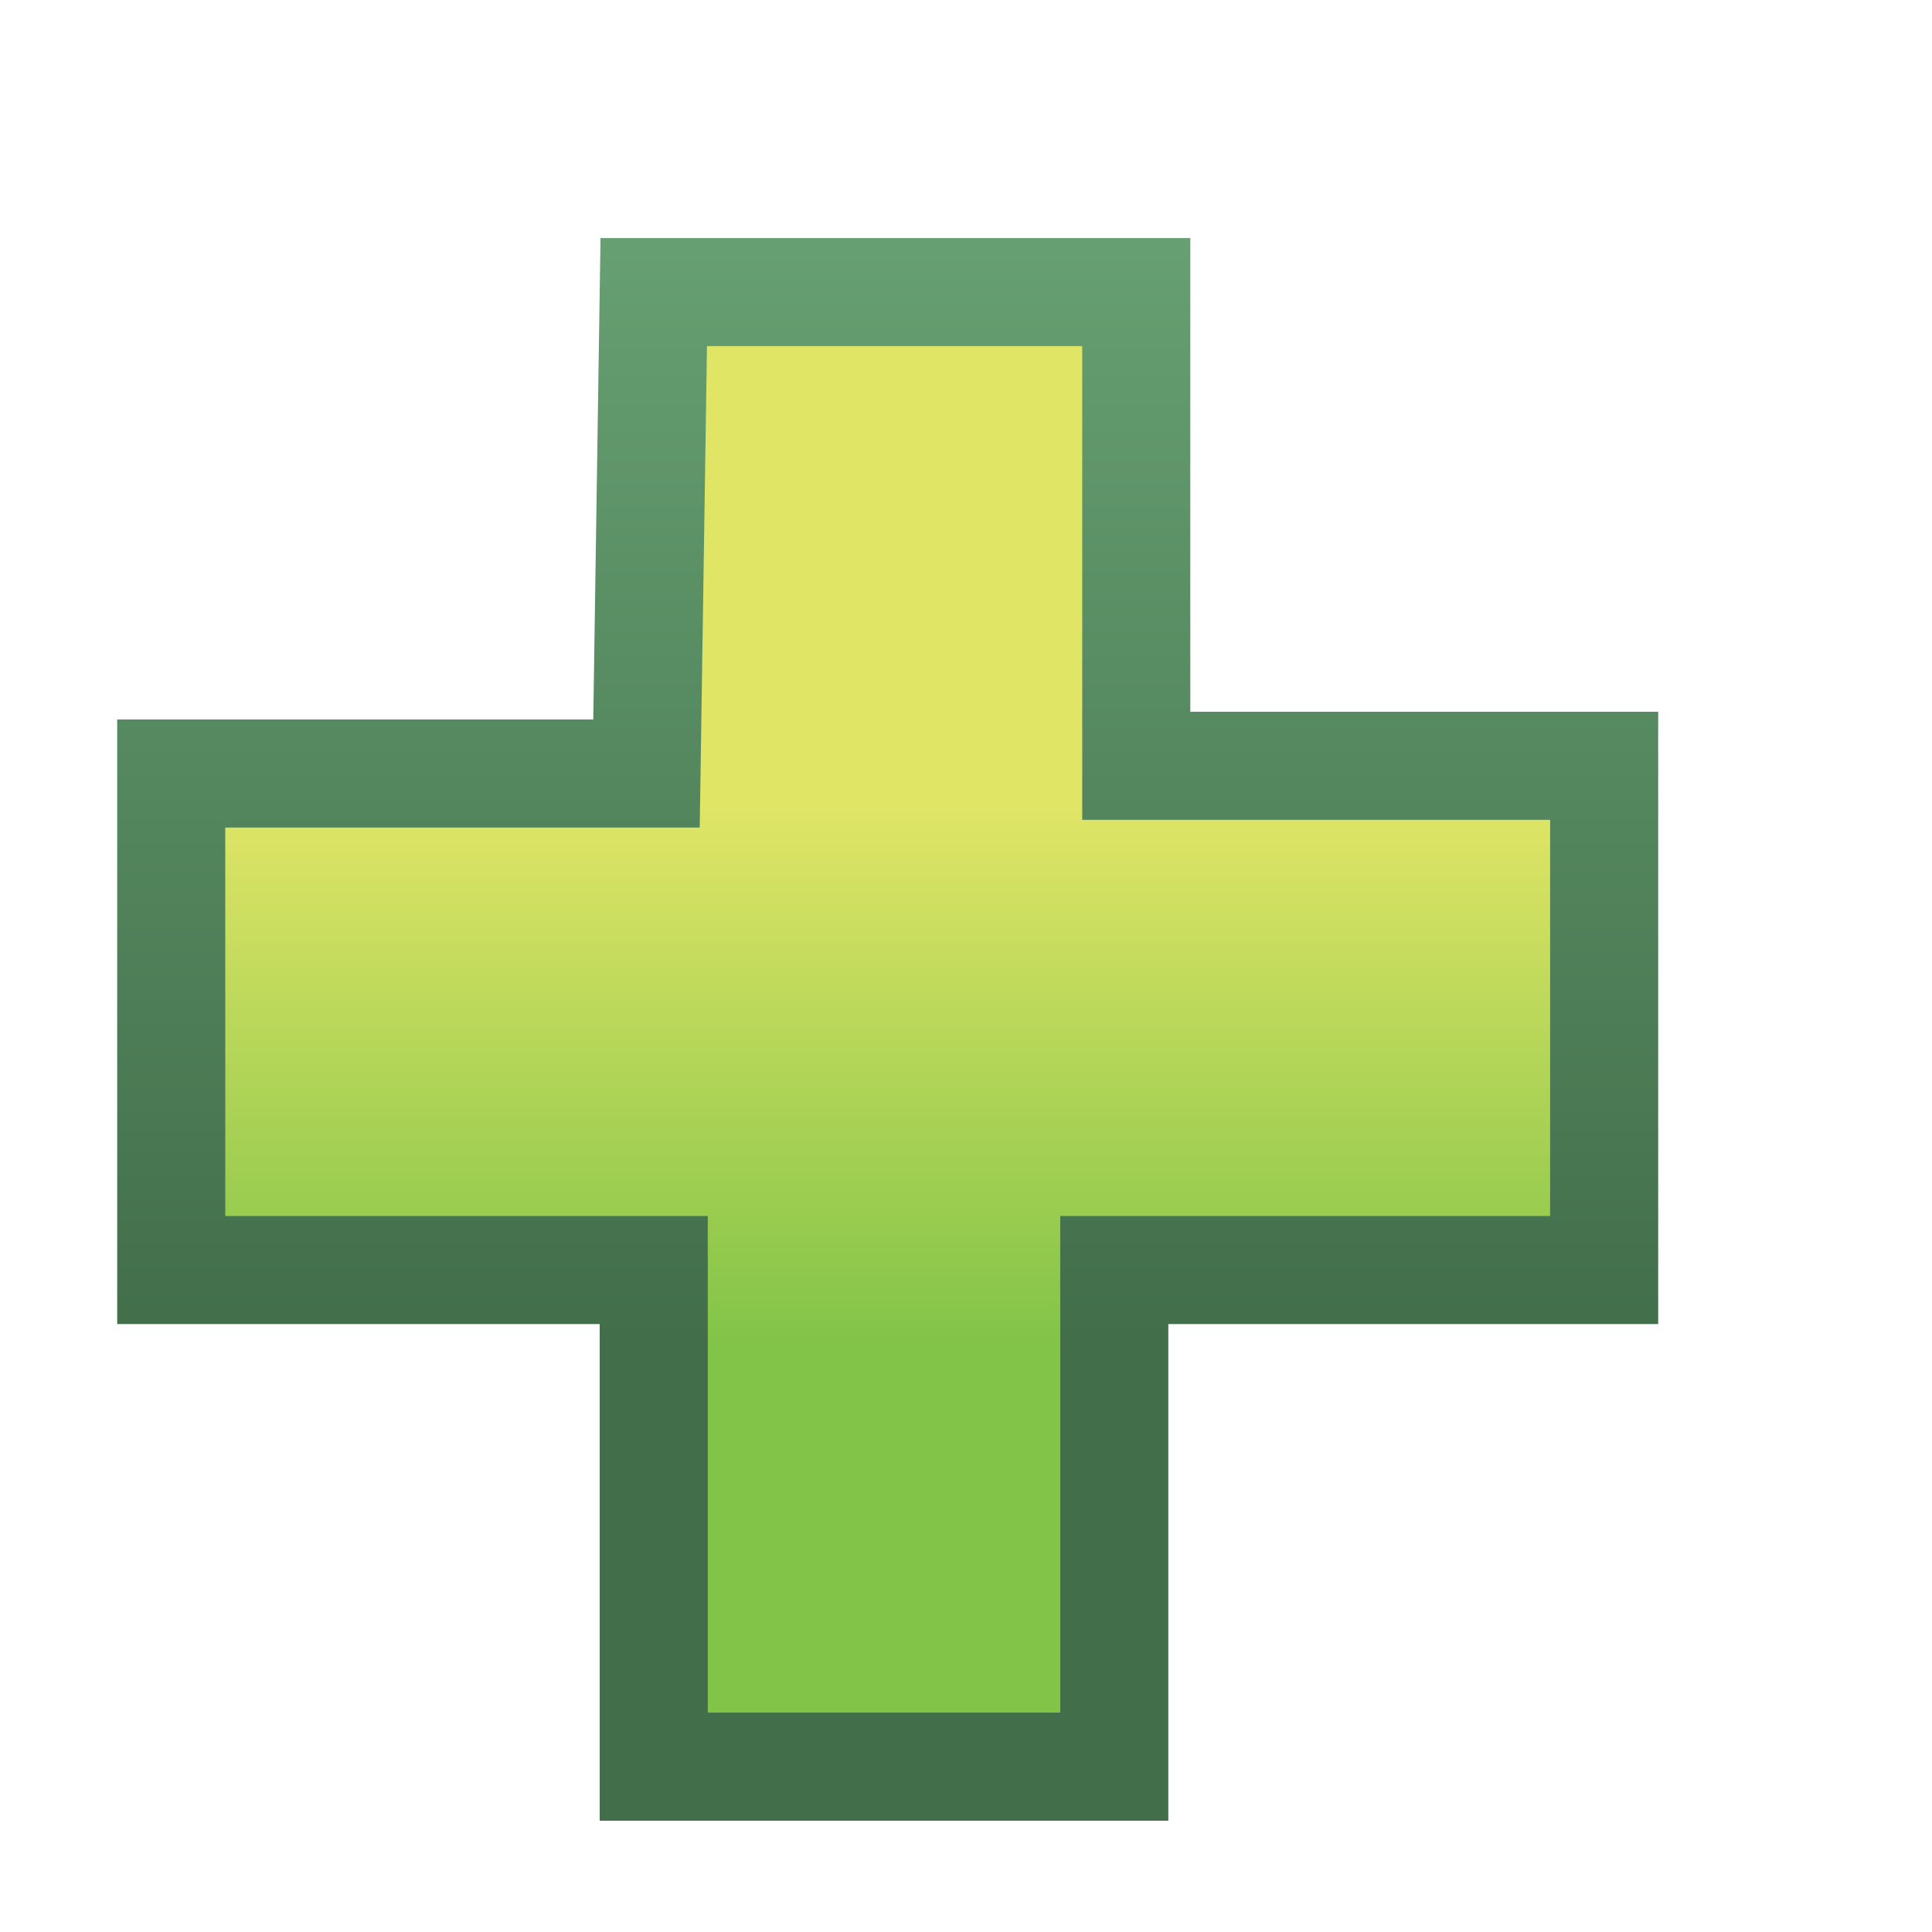
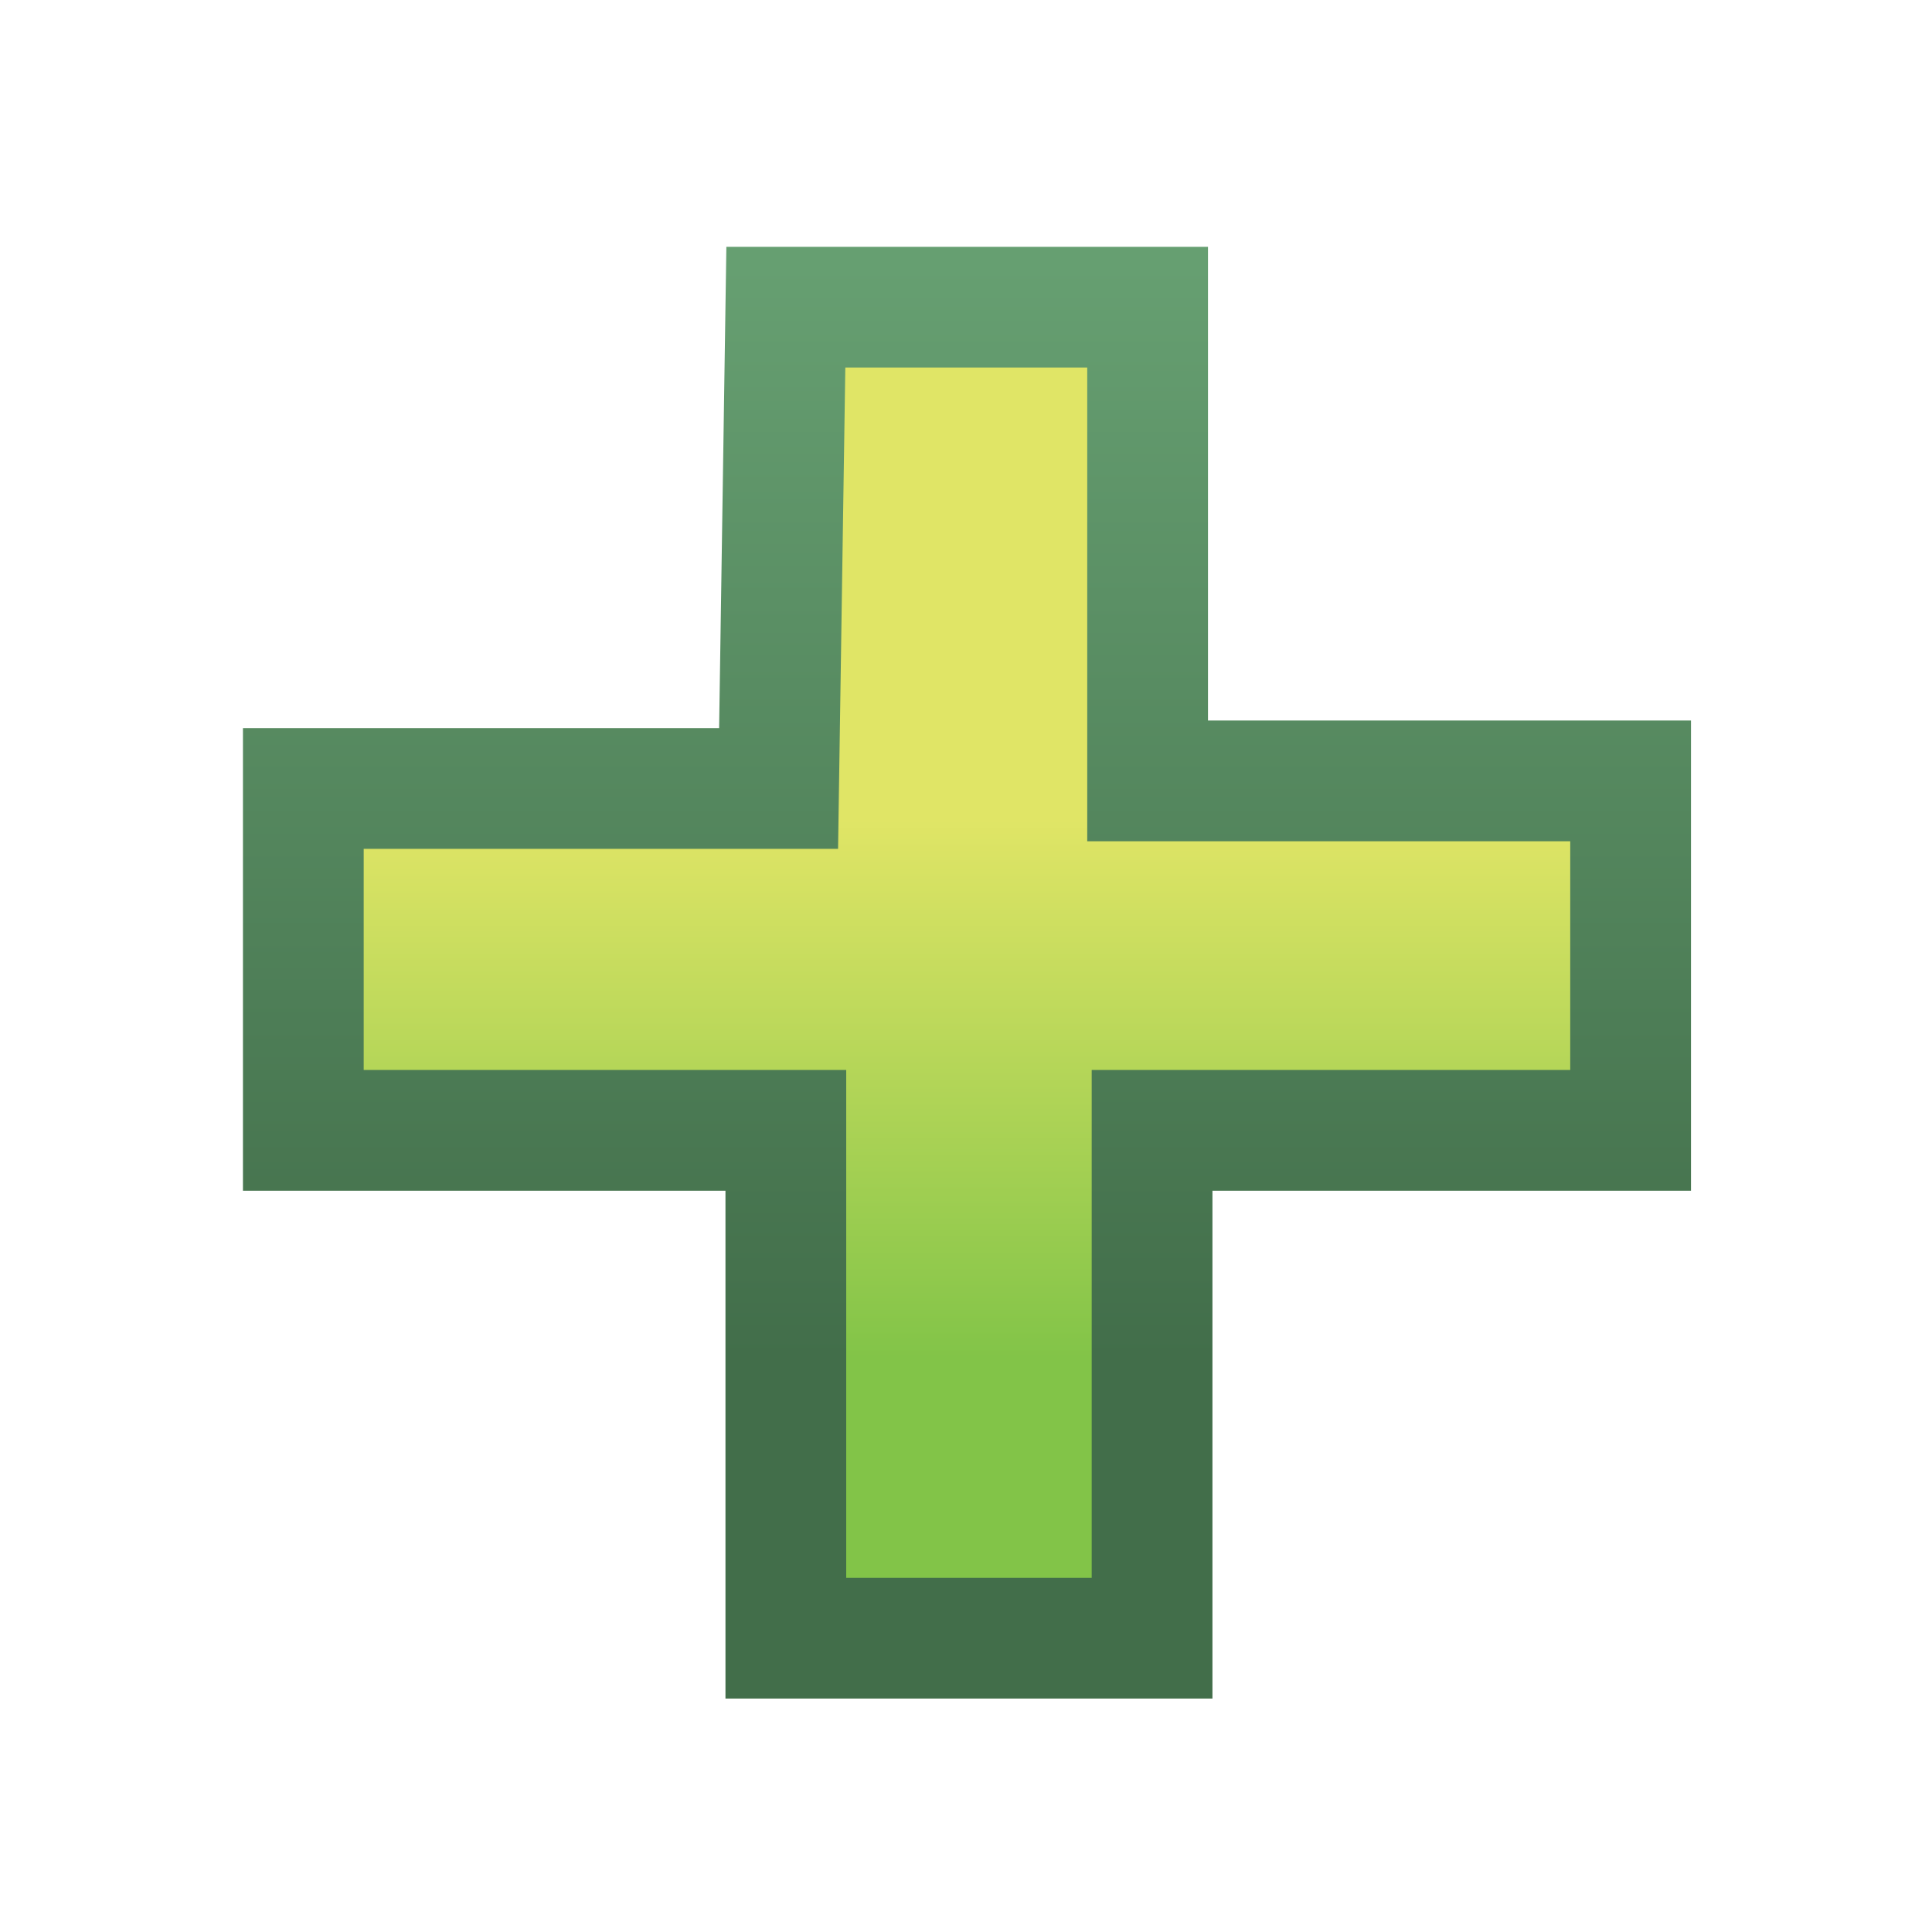
<svg xmlns="http://www.w3.org/2000/svg" xmlns:xlink="http://www.w3.org/1999/xlink" width="16" height="16" id="svg2" version="1.1">
  <defs id="defs4">
    <linearGradient id="linearGradient5591-4">
      <stop style="stop-color:#e0e566;stop-opacity:1;" offset="0" id="stop5593-0" />
      <stop style="stop-color:#82c448;stop-opacity:1;" offset="1" id="stop5595-5" />
    </linearGradient>
    <linearGradient id="linearGradient5583-2">
      <stop style="stop-color:#426e4a;stop-opacity:1;" offset="0" id="stop5585-3" />
      <stop style="stop-color:#669f71;stop-opacity:1;" offset="1" id="stop5587-3" />
    </linearGradient>
-     <linearGradient gradientTransform="matrix(1.937516,0,0,2.024592,3.598062,1028.975)" y2="9.144" x2="2.031" y1="6.94" x1="2.031" gradientUnits="userSpaceOnUse" id="linearGradient5618" xlink:href="#linearGradient5591-4" />
-     <linearGradient gradientTransform="matrix(1.937516,0,0,2.024592,3.598062,1028.975)" y2="4.672" x2="2.031" y1="9.144" x1="2.031" gradientUnits="userSpaceOnUse" id="linearGradient5620" xlink:href="#linearGradient5583-2" />
+     <linearGradient gradientTransform="matrix(1.937516,0,0,2.024592,3.691812,1029.099)" y2="9.144" x2="2.031" y1="6.94" x1="2.031" gradientUnits="userSpaceOnUse" id="linearGradient5618" xlink:href="#linearGradient5591-4" />
+     <linearGradient gradientTransform="matrix(1.937516,0,0,2.024592,3.691812,1029.099)" y2="4.672" x2="2.031" y1="9.144" x1="2.031" gradientUnits="userSpaceOnUse" id="linearGradient5620" xlink:href="#linearGradient5583-2" />
  </defs>
  <g id="layer1" style="display:inline" transform="translate(0,-1036.362)">
-     <path style="fill:url(#linearGradient5618);fill-opacity:1;stroke:url(#linearGradient5620);stroke-width:0.895;stroke-linecap:butt;stroke-linejoin:miter;stroke-miterlimit:4;stroke-opacity:1;stroke-dasharray:none;display:inline" d="m 5.414,1038.781 3.996,0 0,3.923 3.875,0 0,4.176 -4.057,0 0,4.113 -3.814,0 0,-4.113 -3.996,0 0,-4.112 3.936,0 z" id="path5581" />
+     <path style="display:inline;fill:url(#linearGradient5618);fill-opacity:1;stroke:url(#linearGradient5620);stroke-width:1;stroke-linecap:butt;stroke-linejoin:miter;stroke-miterlimit:4;stroke-dasharray:none;stroke-opacity:1" d="m 6.508,1038.906 2.996,0 0,3.923 4,0 0,2.894 -3.963,0 0,4.206 -3.033,0 0,-4.206 -3.996,0 0,-2.831 3.936,0 z" id="path5581" />
  </g>
</svg>
